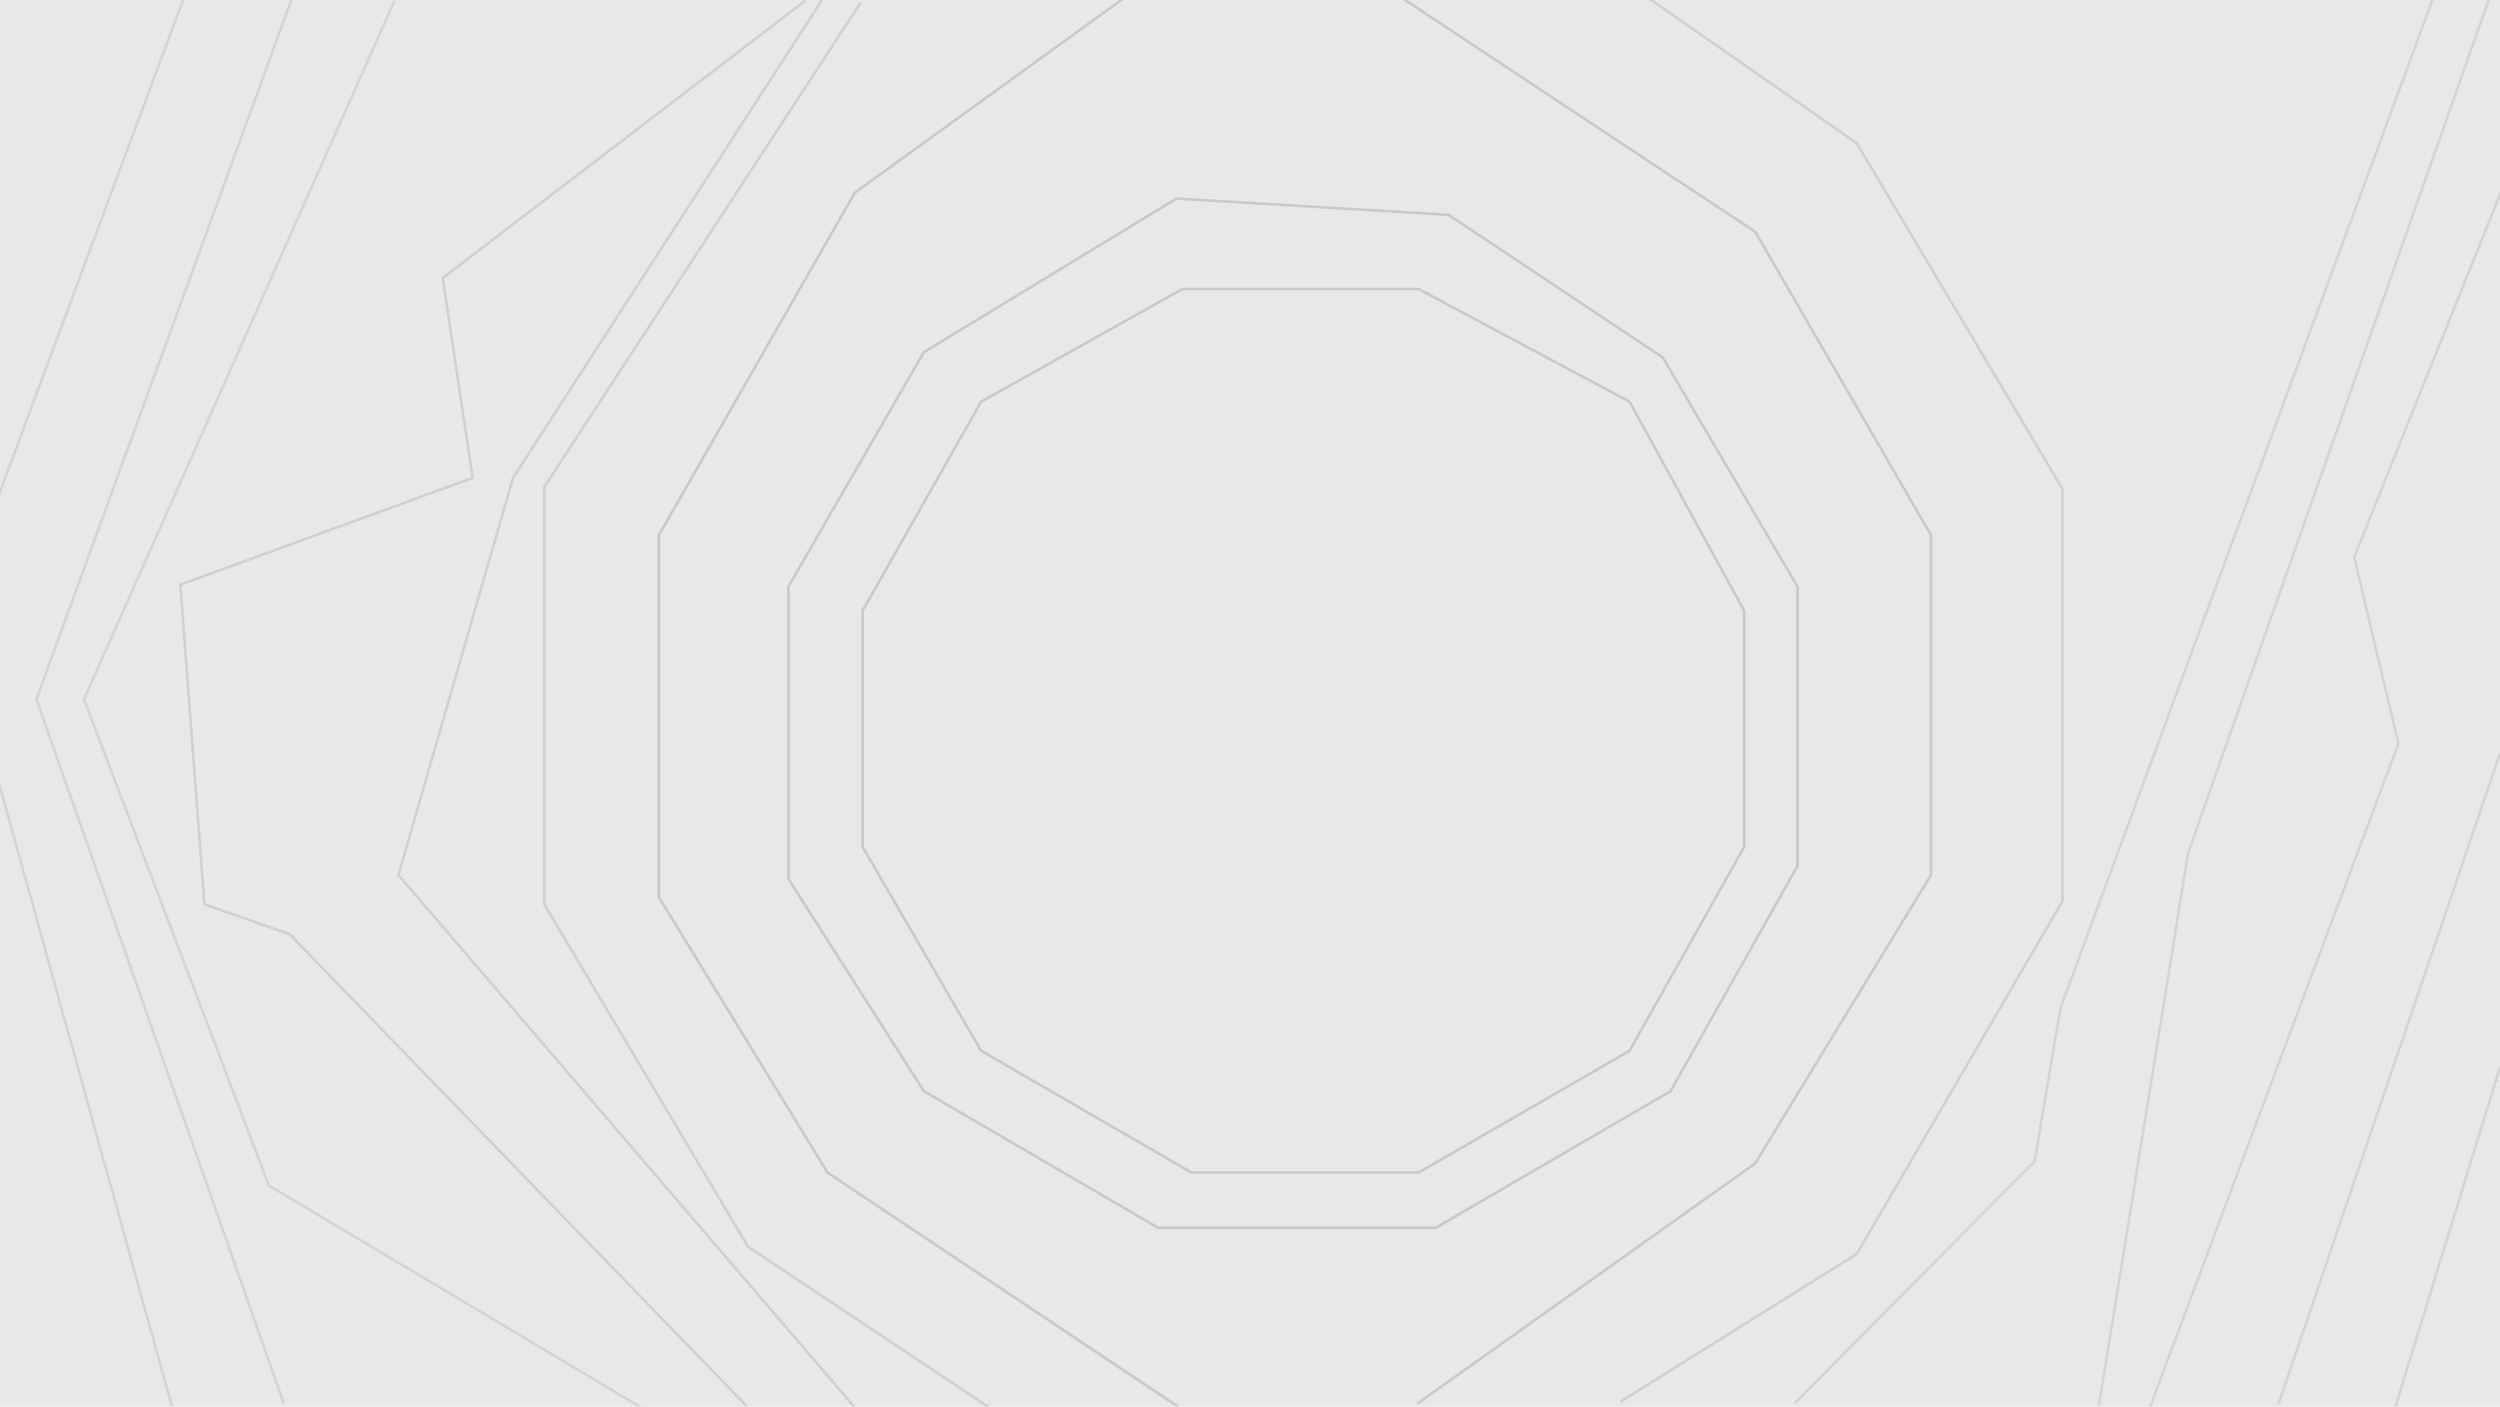
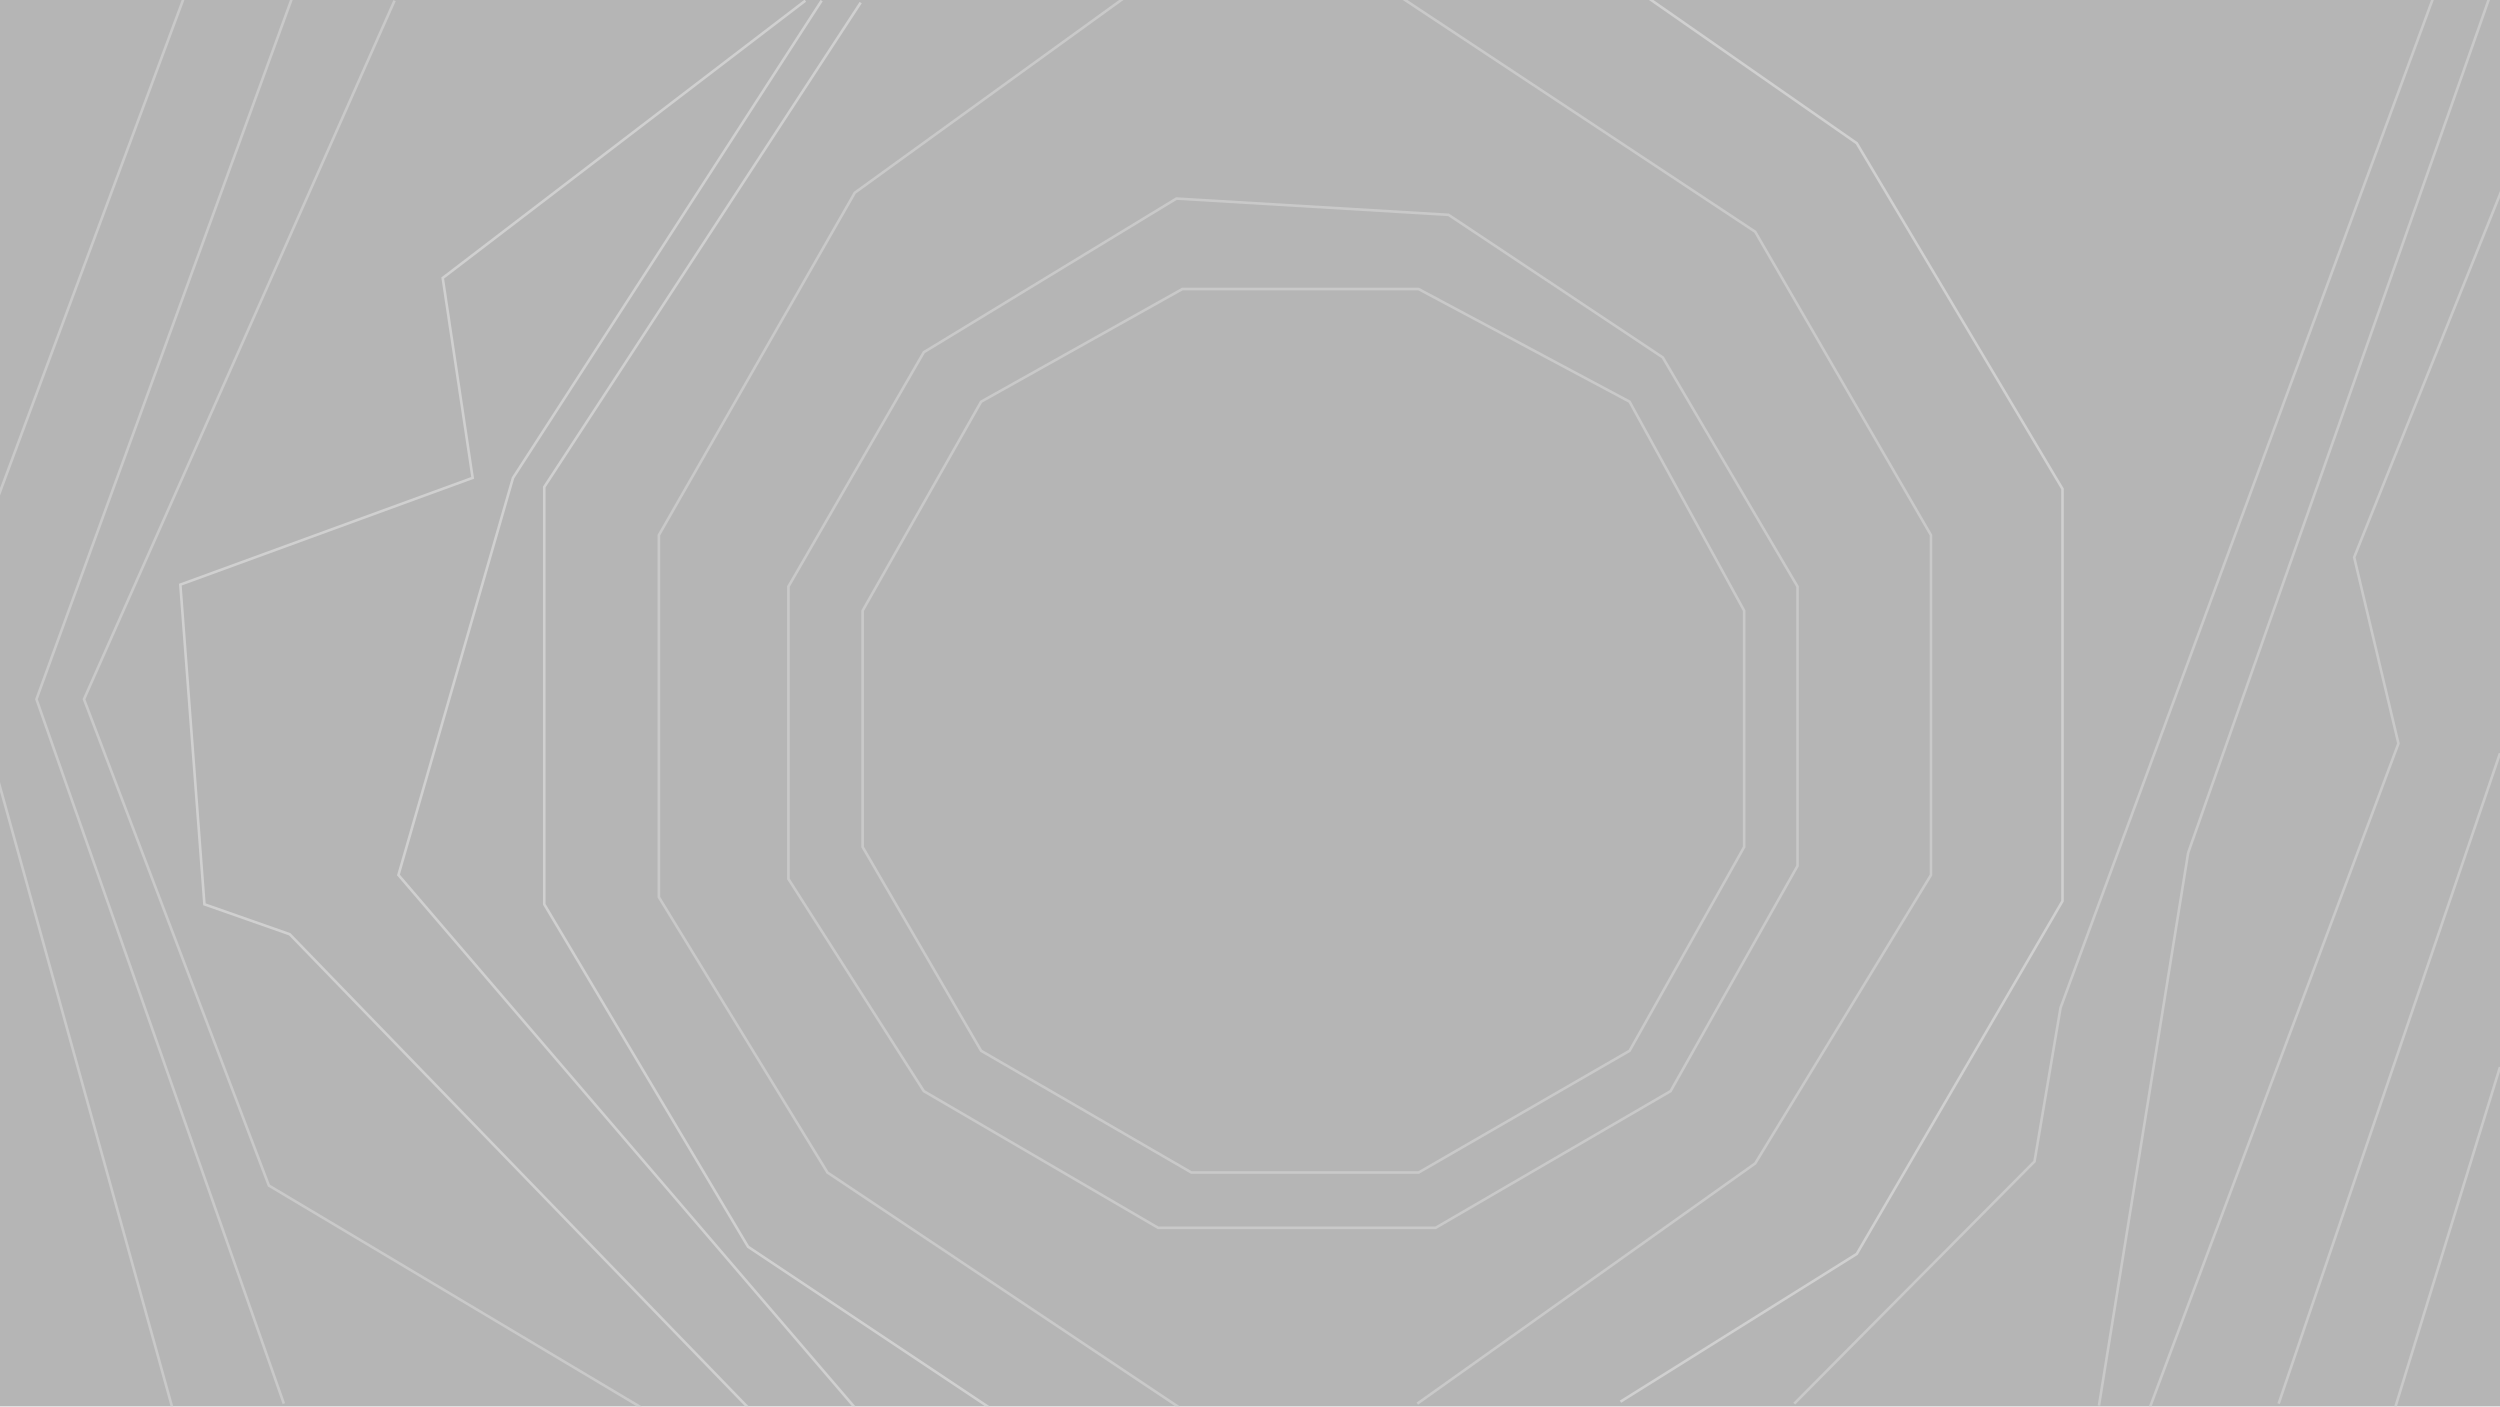
<svg xmlns="http://www.w3.org/2000/svg" width="1920" height="1080" viewBox="0 0 1920 1080" fill="none">
  <style>
    @keyframes wiggle {
      0% { transform: translateX(0); }
      25% { transform: translateX(5px); }
      50% { transform: translateX(-5px); }
      75% { transform: translateX(5px); }
      100% { transform: translateX(0); }
    }
    @keyframes wiggle1 {
      0% { transform: translateX(0); }
      25% { transform: translateX(-5px); }
      50% { transform: translateX(5px); }
      75% { transform: translateX(-5px); }
      100% { transform: translateX(0); }
    }
    @keyframes wiggle2 {
      0% { transform: translateX(2px); }
      25% { transform: translateX(8px); }
      50% { transform: translateX(-10px); }
      75% { transform: translateX(5px); }
      100% { transform: translateX(0); }
    }


    .line {
      animation: wiggle 8s infinite alternate;
    }
    .line1 {
      animation: wiggle1 6s infinite alternate;
    }
    .line2 {
      animation: wiggle2 10s infinite alternate;
    }
  </style>
  <g clip-path="url(#clip0_34_74)">
-     <rect width="1920" height="1080" fill="#E8E8E8" />
-     <path class="line" d="M141.5 -2.5L-36 474.5L137 1098" stroke="#D4D4D4" stroke-width="2" />
-     <path class="line1" d="M218 1078L28 537L225 -3.5" stroke="#D4D4D4" stroke-width="2" />
-     <path class="line2" d="M495 1082.5L206.5 910.5L64.5 537L303 0.5" stroke="#D4D4D4" stroke-width="2" />
+     <rect width="1920" height="1080" fill="#b5b5b5" />
+     <path class="line" d="M141.5 -2.5L-36 474.5L137 1098" stroke="#C9C9C9" stroke-width="2" />
+     <path class="line1" d="M218 1078L28 537L225 -3.5" stroke="#C9C9C9" stroke-width="2" />
+     <path class="line2" d="M495 1082.5L206.5 910.5L64.5 537L303 0.5" stroke="#C9C9C9" stroke-width="2" />
    <path class="line" d="M618.5 0.5L340 213.5L363 367L138.5 449L157 694.5L222.5 717.5L574.5 1081" stroke="#D0D0D0" stroke-width="2" />
    <path class="line1" d="M631 0.5L394 367L306 672L656.5 1081" stroke="#D0D0D0" stroke-width="2" />
    <path class="line1" d="M661 2L418 374V694.5L574.5 957.5L762 1082.5" stroke="#D0D0D0" stroke-width="2" />
    <path class="line" d="M909.5 1083.5L635.5 900.5L506 689V411L656.5 148L862.5 -1" stroke="#C9C9C9" stroke-width="2" />
    <path class="line2" d="M903.5 152.5L1112.5 165L1277 274.5L1380.5 450.5V665L1283 838L1102.5 943H889.5L709.5 838L605.5 675V450.5L709.5 270.5L903.5 152.5Z" stroke="#C9C9C9" stroke-width="2" />
    <path class="line1" d="M753.5 308.5L908 222H1089.5L1251.5 308.5L1339.5 469V650.5L1251.5 807L1089.5 900.5H915L753.5 807L662.5 650.5V469L753.5 308.5Z" stroke="#C9C9C9" stroke-width="2" />
    <path class="line2" d="M1088.5 1078L1348 893.5L1483 672V411L1348 178L1071.5 -5" stroke="#C9C9C9" stroke-width="2" />
    <path class="line" d="M1244.5 1076.5L1426 963L1584 692V375.5L1426 110L1264.5 -2.5" stroke="#D0D0D0" stroke-width="2" />
-     <path class="line" d="M1378 1078L1562.5 892L1582.5 774L1869 -2.5" stroke="#D4D4D4" stroke-width="2" />
-     <path class="line1" d="M1913 -5L1680.5 655L1612 1079.5" stroke="#D4D4D4" stroke-width="2" />
-     <path class="line2" d="M1750 1078L1920 578.5" stroke="#D4D4D4" stroke-width="2" />
-     <path class="line2" d="M1650.5 1082.5L1842 571L1808 428L1921.5 145.5" stroke="#D4D4D4" stroke-width="2" />
-     <path class="line" d="M1920 819.5L1839.5 1081" stroke="#D4D4D4" stroke-width="2" />
+     <path class="line" d="M1378 1078L1562.5 892L1582.5 774L1869 -2.5" stroke="#C9C9C9" stroke-width="2" />
+     <path class="line1" d="M1913 -5L1680.5 655L1612 1079.5" stroke="#C9C9C9" stroke-width="2" />
+     <path class="line2" d="M1750 1078L1920 578.5" stroke="#C9C9C9" stroke-width="2" />
+     <path class="line2" d="M1650.5 1082.5L1842 571L1808 428L1921.5 145.5" stroke="#C9C9C9" stroke-width="2" />
+     <path class="line" d="M1920 819.5L1839.5 1081" stroke="#C9C9C9" stroke-width="2" />
  </g>
  <defs>
    <clipPath id="clip0_34_74">
      <rect width="1920" height="1080" fill="white" />
    </clipPath>
  </defs>
</svg>
